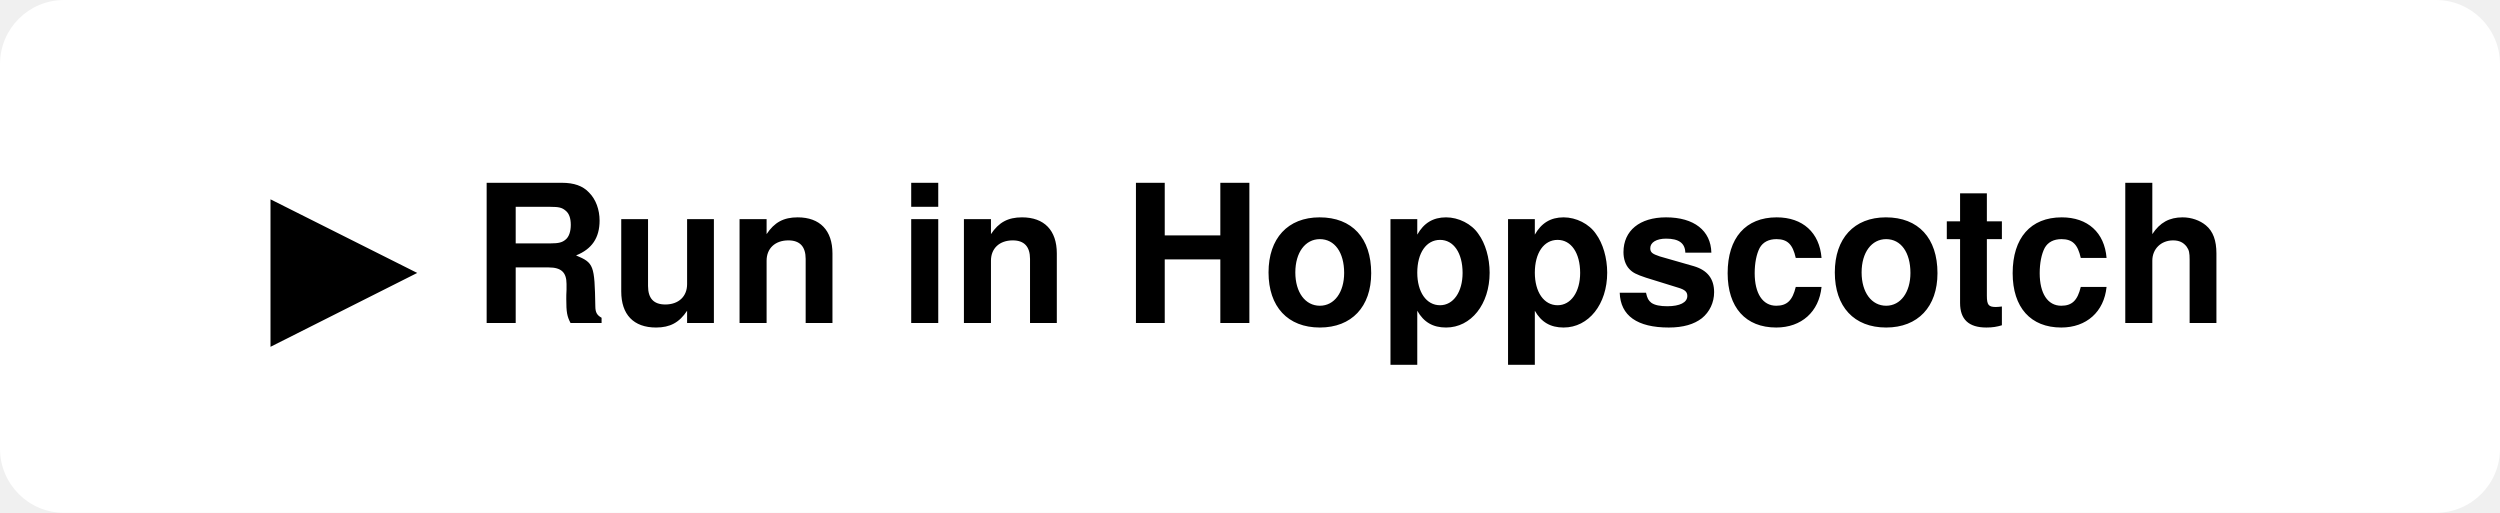
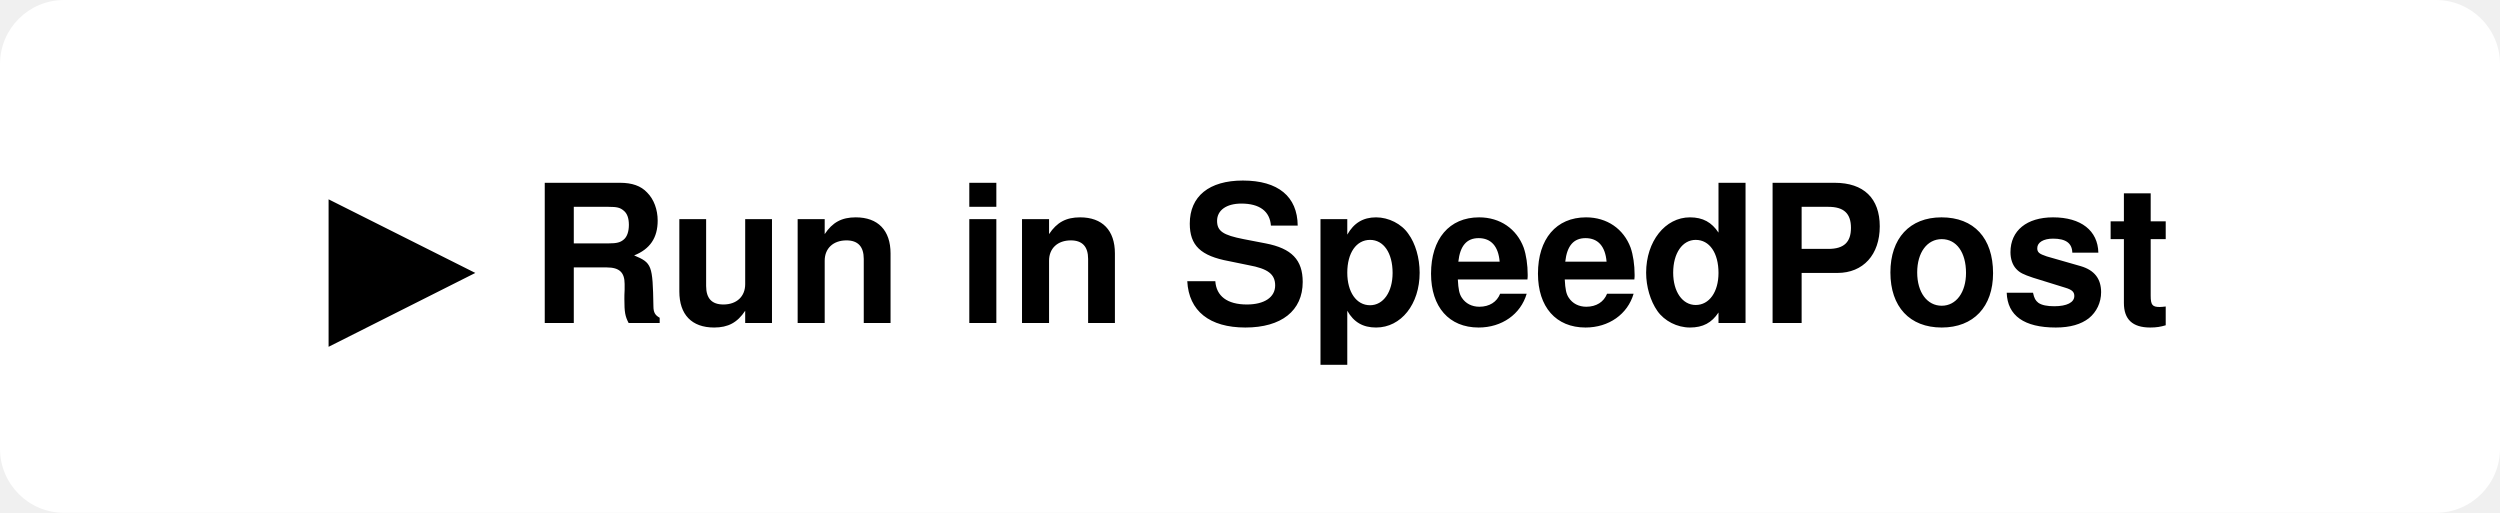
<svg xmlns="http://www.w3.org/2000/svg" width="156" height="32" fill="none">
  <rect width="156" height="32" fill="#fff" rx="4" />
-   <text x="50%" y="50%" fill="#000" dominant-baseline="central" font-family="Helvetica,sans-serif" font-size="12" font-weight="bold" text-anchor="middle" text-rendering="geometricPrecision">▶  Run  in Hoppscotch</text>
+   <text x="50%" y="50%" fill="#000" dominant-baseline="central" font-family="Helvetica,sans-serif" font-size="12" font-weight="bold" text-anchor="middle" text-rendering="geometricPrecision">▶  Run  in SpeedPost</text>
</svg>
